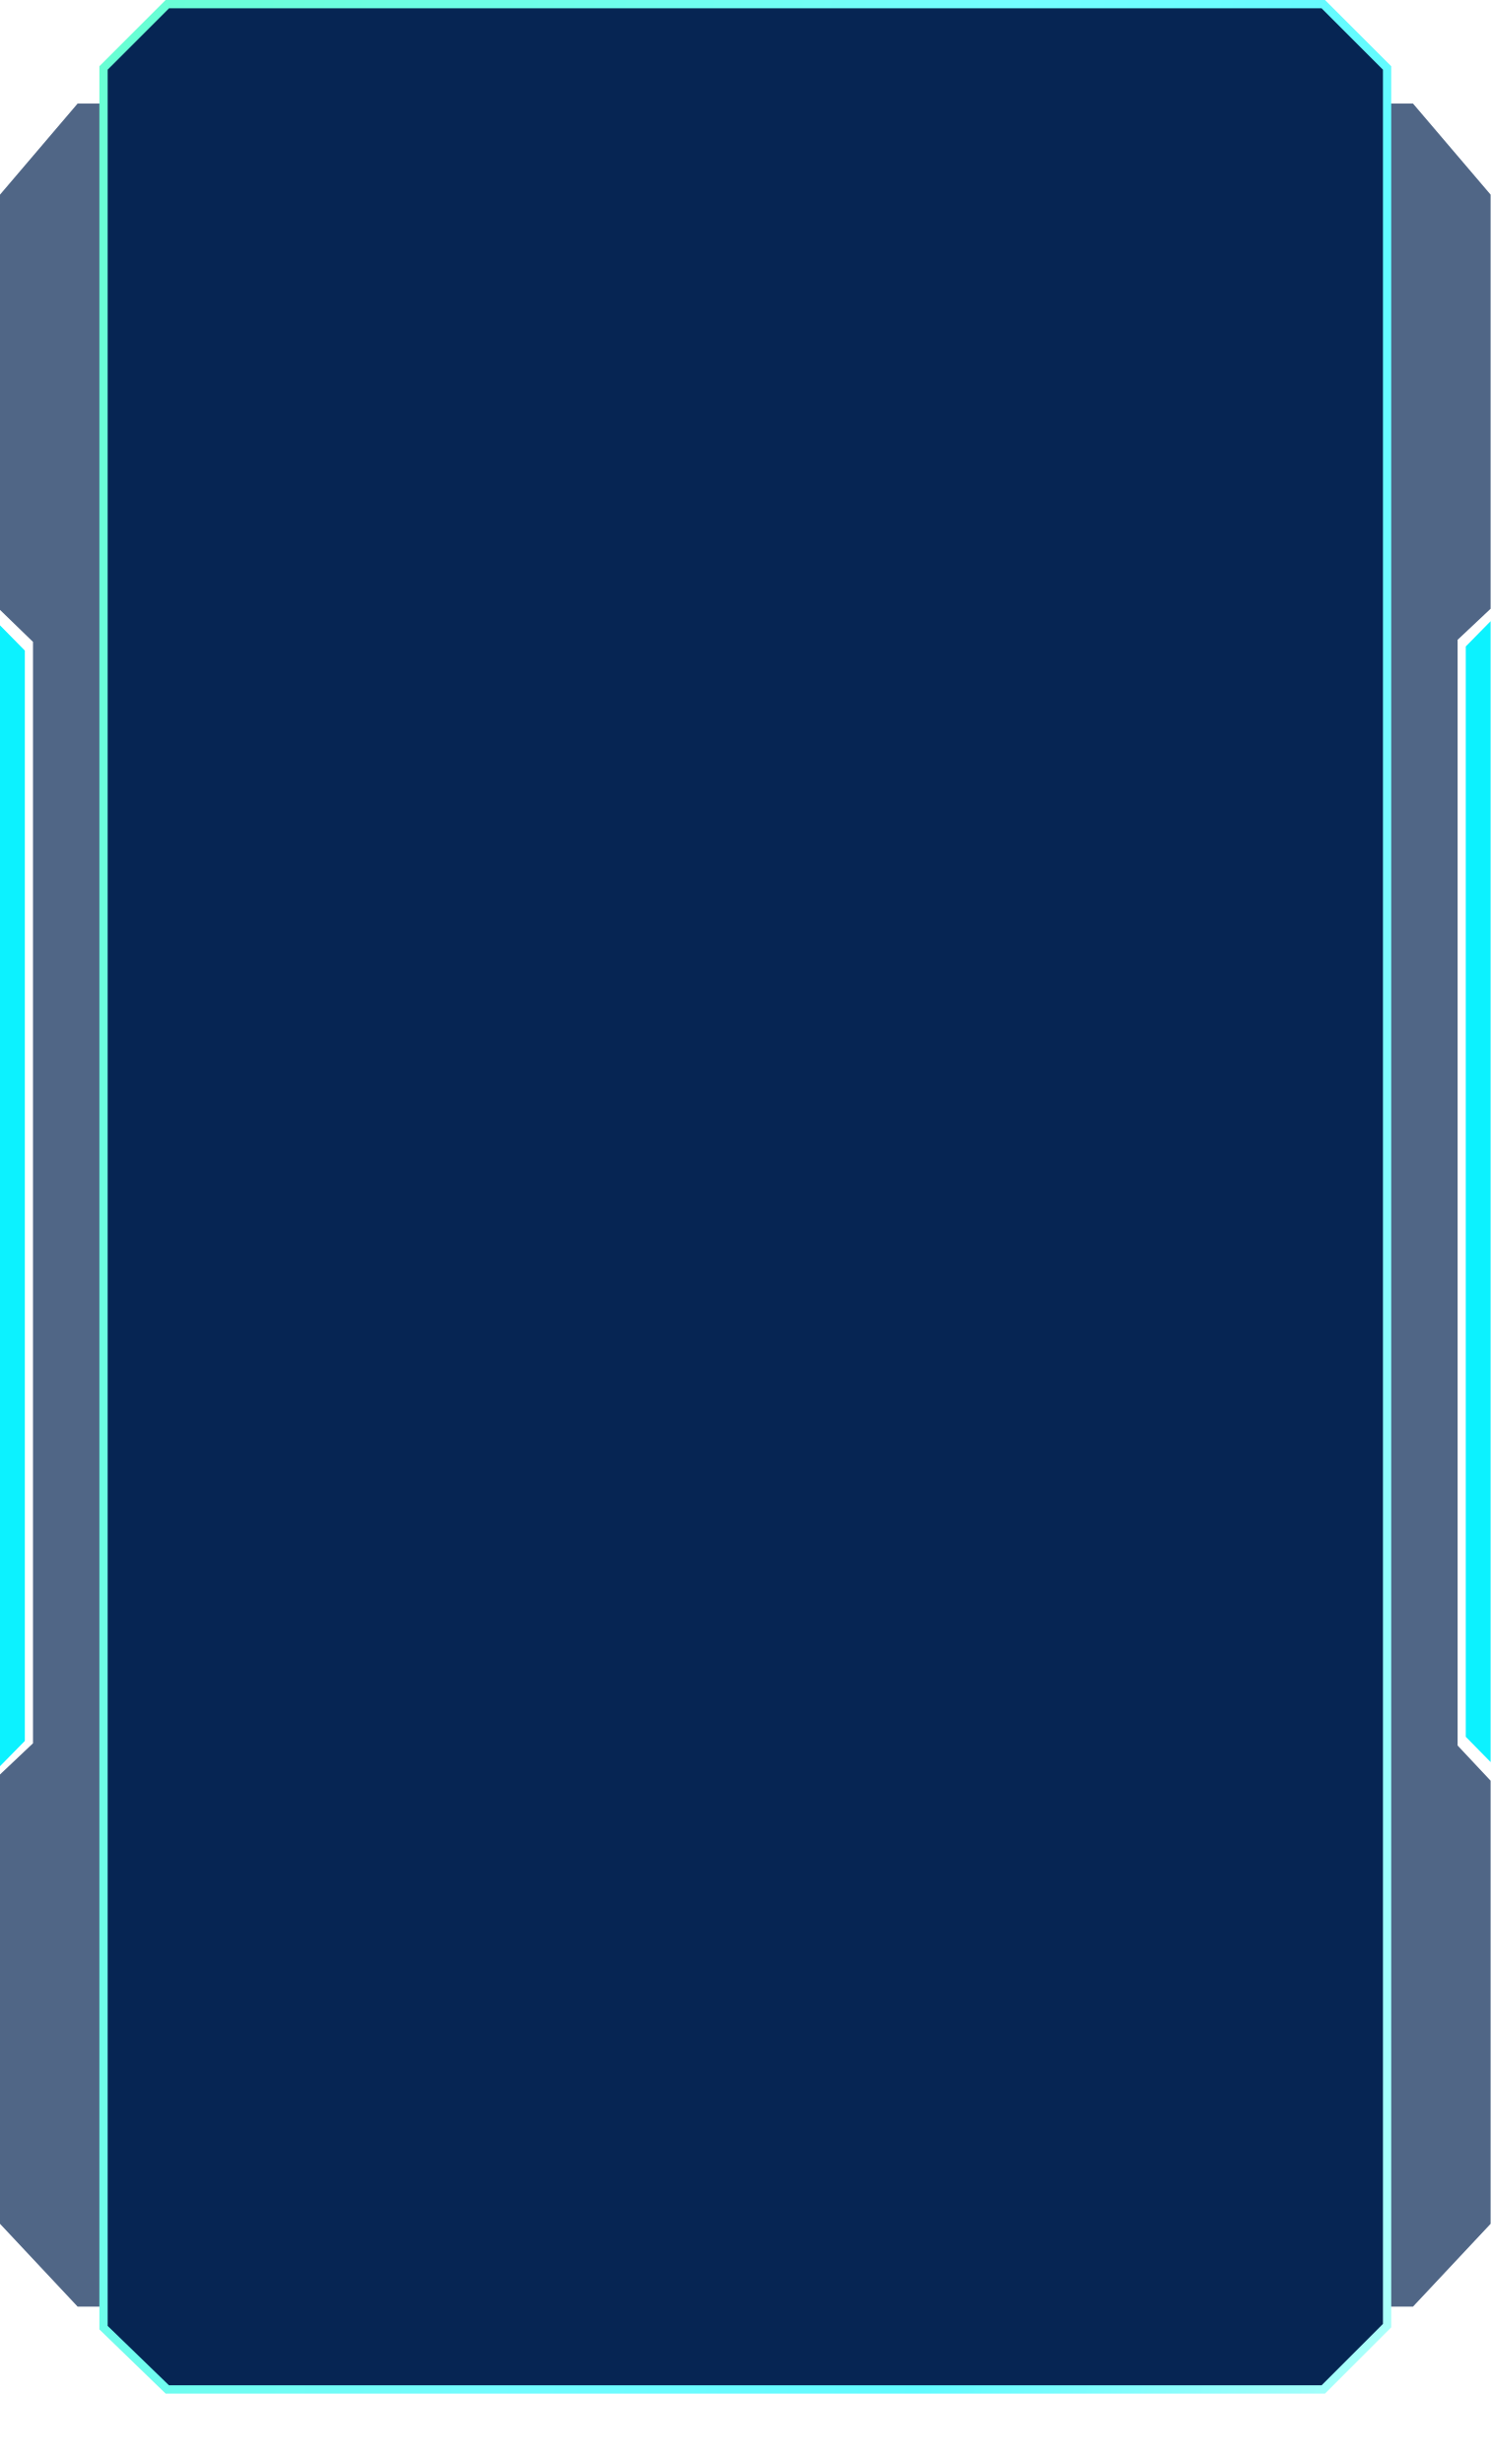
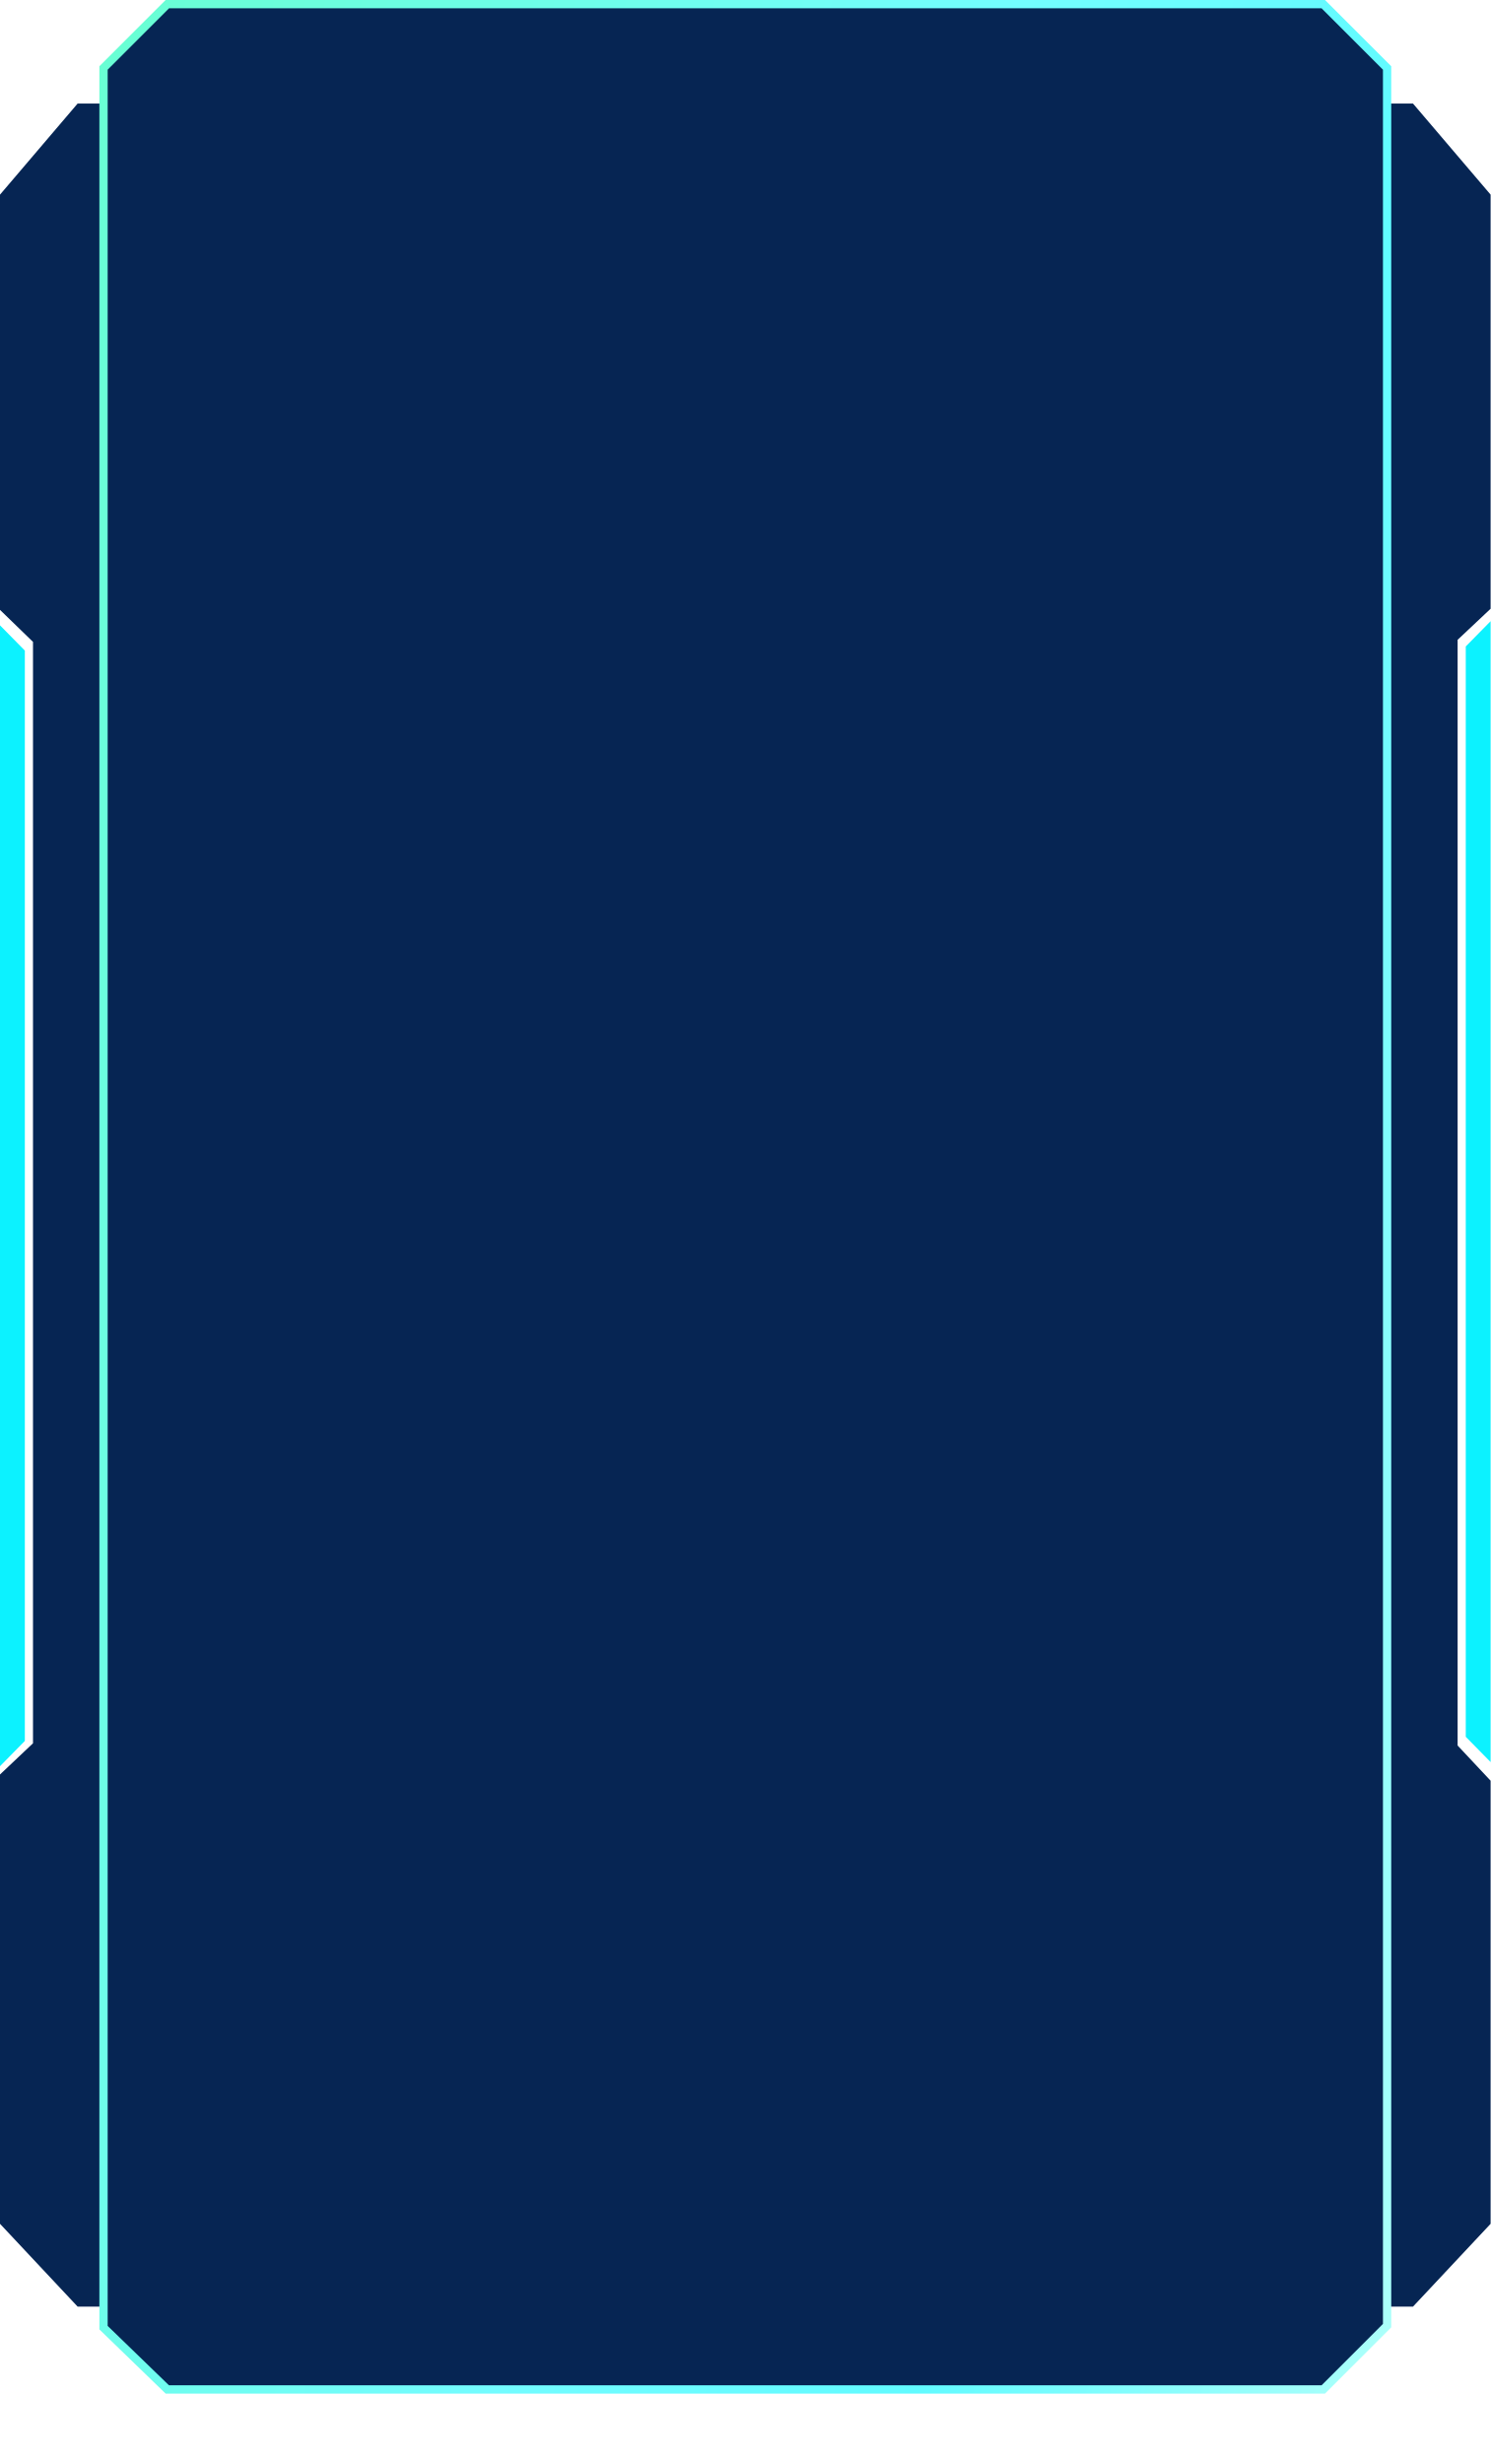
<svg xmlns="http://www.w3.org/2000/svg" width="360" height="595" viewBox="0 0 360 595" fill="none">
-   <path d="M0 47L18.75 25H341.25L360 47V147L352.031 154.5V421.5L360 430V537L341.25 557H18.75L0 537V428.5L7.969 420.963V155L0 147.271V47Z" fill="#062553" fill-opacity="0.7" />
+   <path d="M0 47L18.75 25H341.25L360 47V147L352.031 154.5V421.5L360 430V537L341.25 557H18.75L0 537V428.5L7.969 420.963V155L0 147.271V47Z" fill="#062553" />
  <path d="M0 151L6 157.102L6 420.398L2.71352e-05 426.5L0 151Z" fill="#0CF2FF" />
  <path d="M360 425.5L354 419.398L354 156.102L360 150L360 425.5Z" fill="#0CF2FF" />
-   <path d="M40.405 576.999L25 562.075V16.413L40.414 0.999H319.586L335 16.413V293.397V561.585L319.586 576.999H40.405Z" fill="#062553" stroke="url(#paint0_linear_1296_23602)" stroke-width="2" />
+   <path d="M25 562.075V16.413L40.414 0.999H319.586L335 16.413V293.397V561.585L319.586 576.999H40.405L25 562.075Z" fill="#062553" stroke="url(#paint0_linear_1296_23602)" stroke-width="2" />
  <defs>
    <linearGradient id="paint0_linear_1296_23602" x1="374.998" y1="725.399" x2="-163.522" y2="606.481" gradientUnits="userSpaceOnUse">
      <stop stop-color="#00F9FF" />
      <stop offset="0.135" stop-color="#ABFFFA" />
      <stop offset="0.33" stop-color="#61FBFF" />
      <stop offset="0.51" stop-color="#73FCFF" />
      <stop offset="1" stop-color="#66FFC8" />
    </linearGradient>
  </defs>
</svg>
